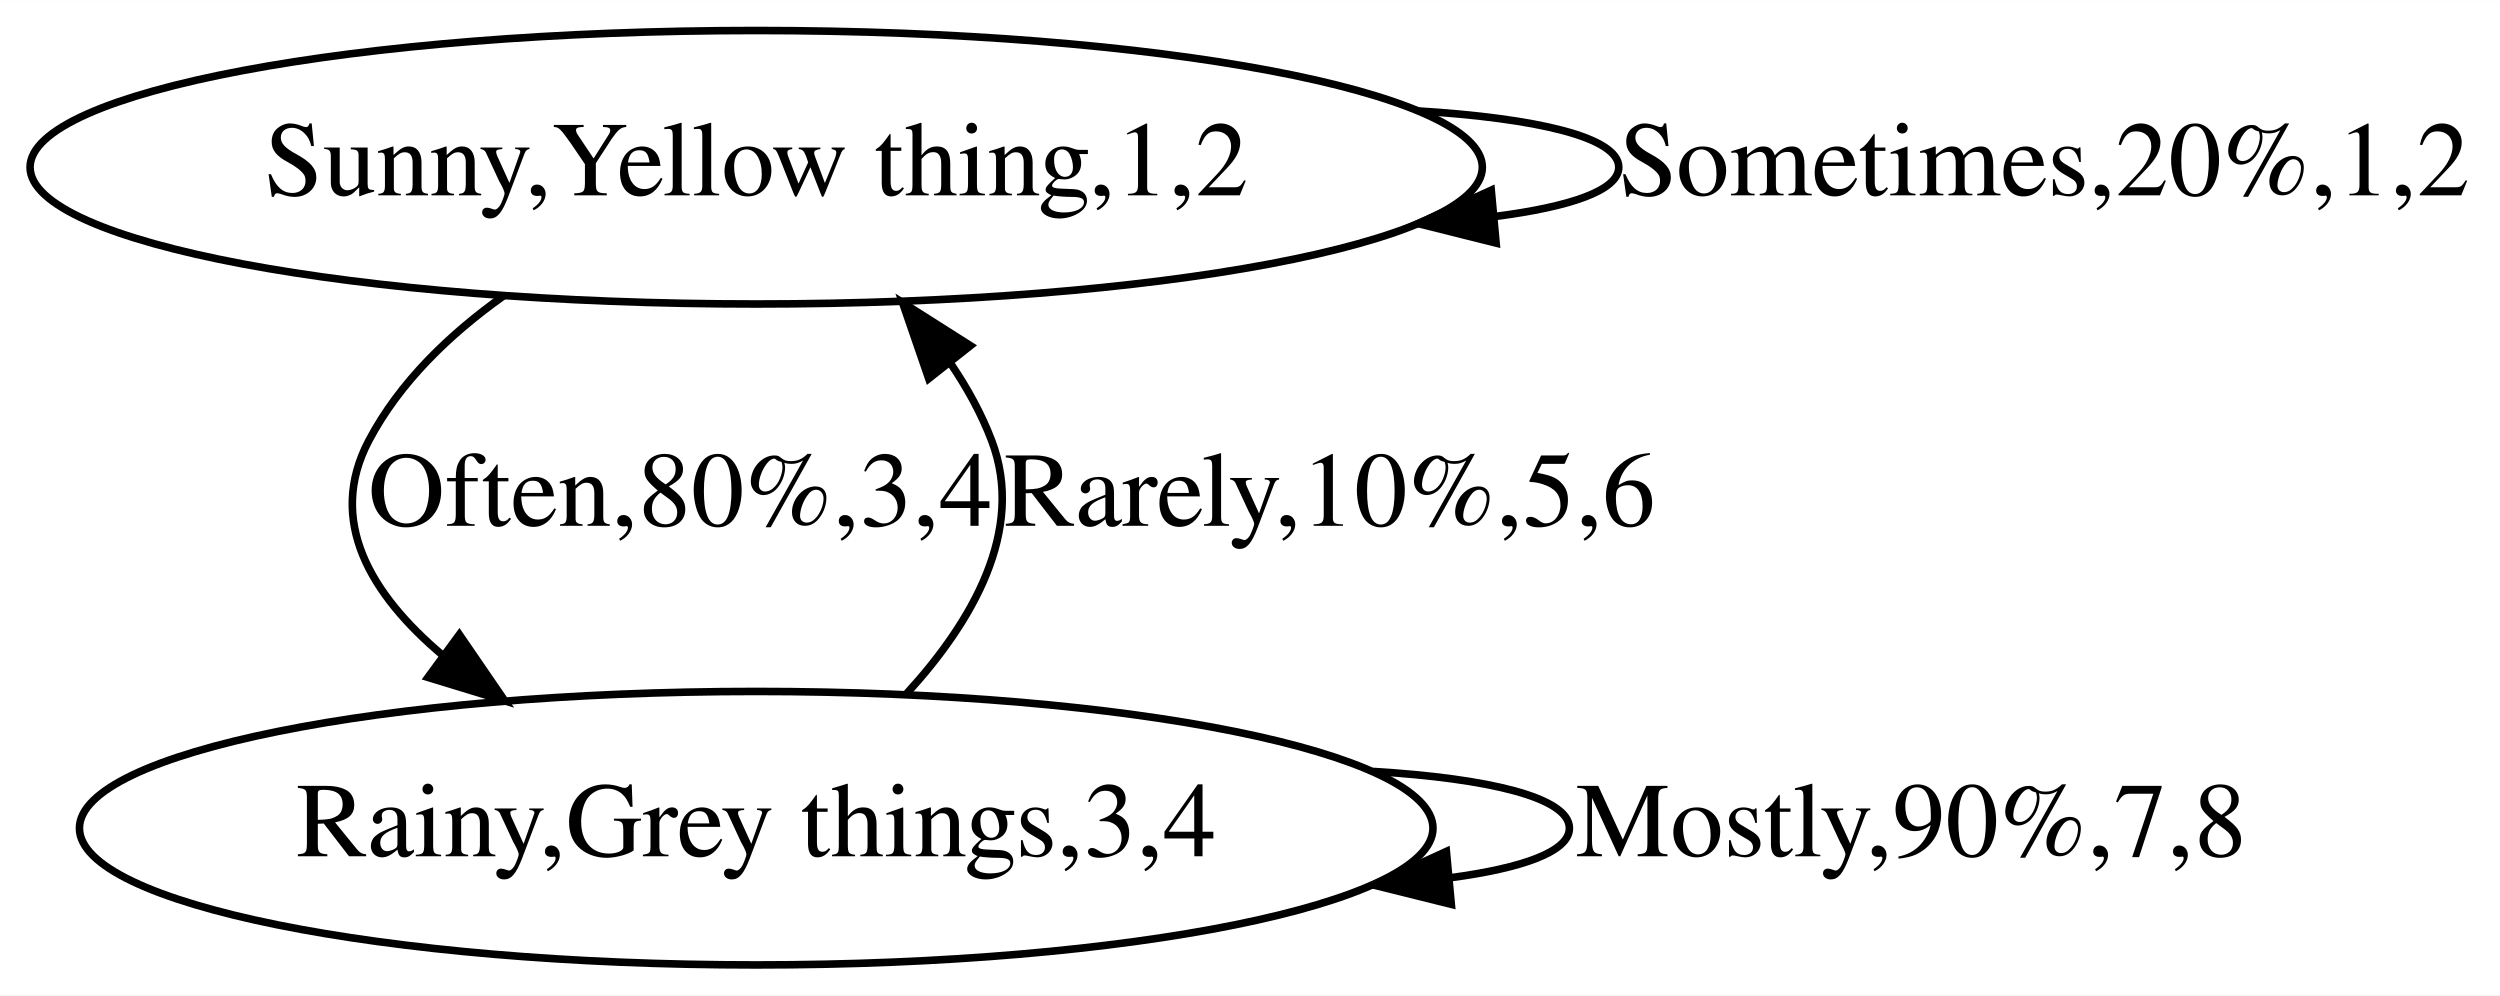
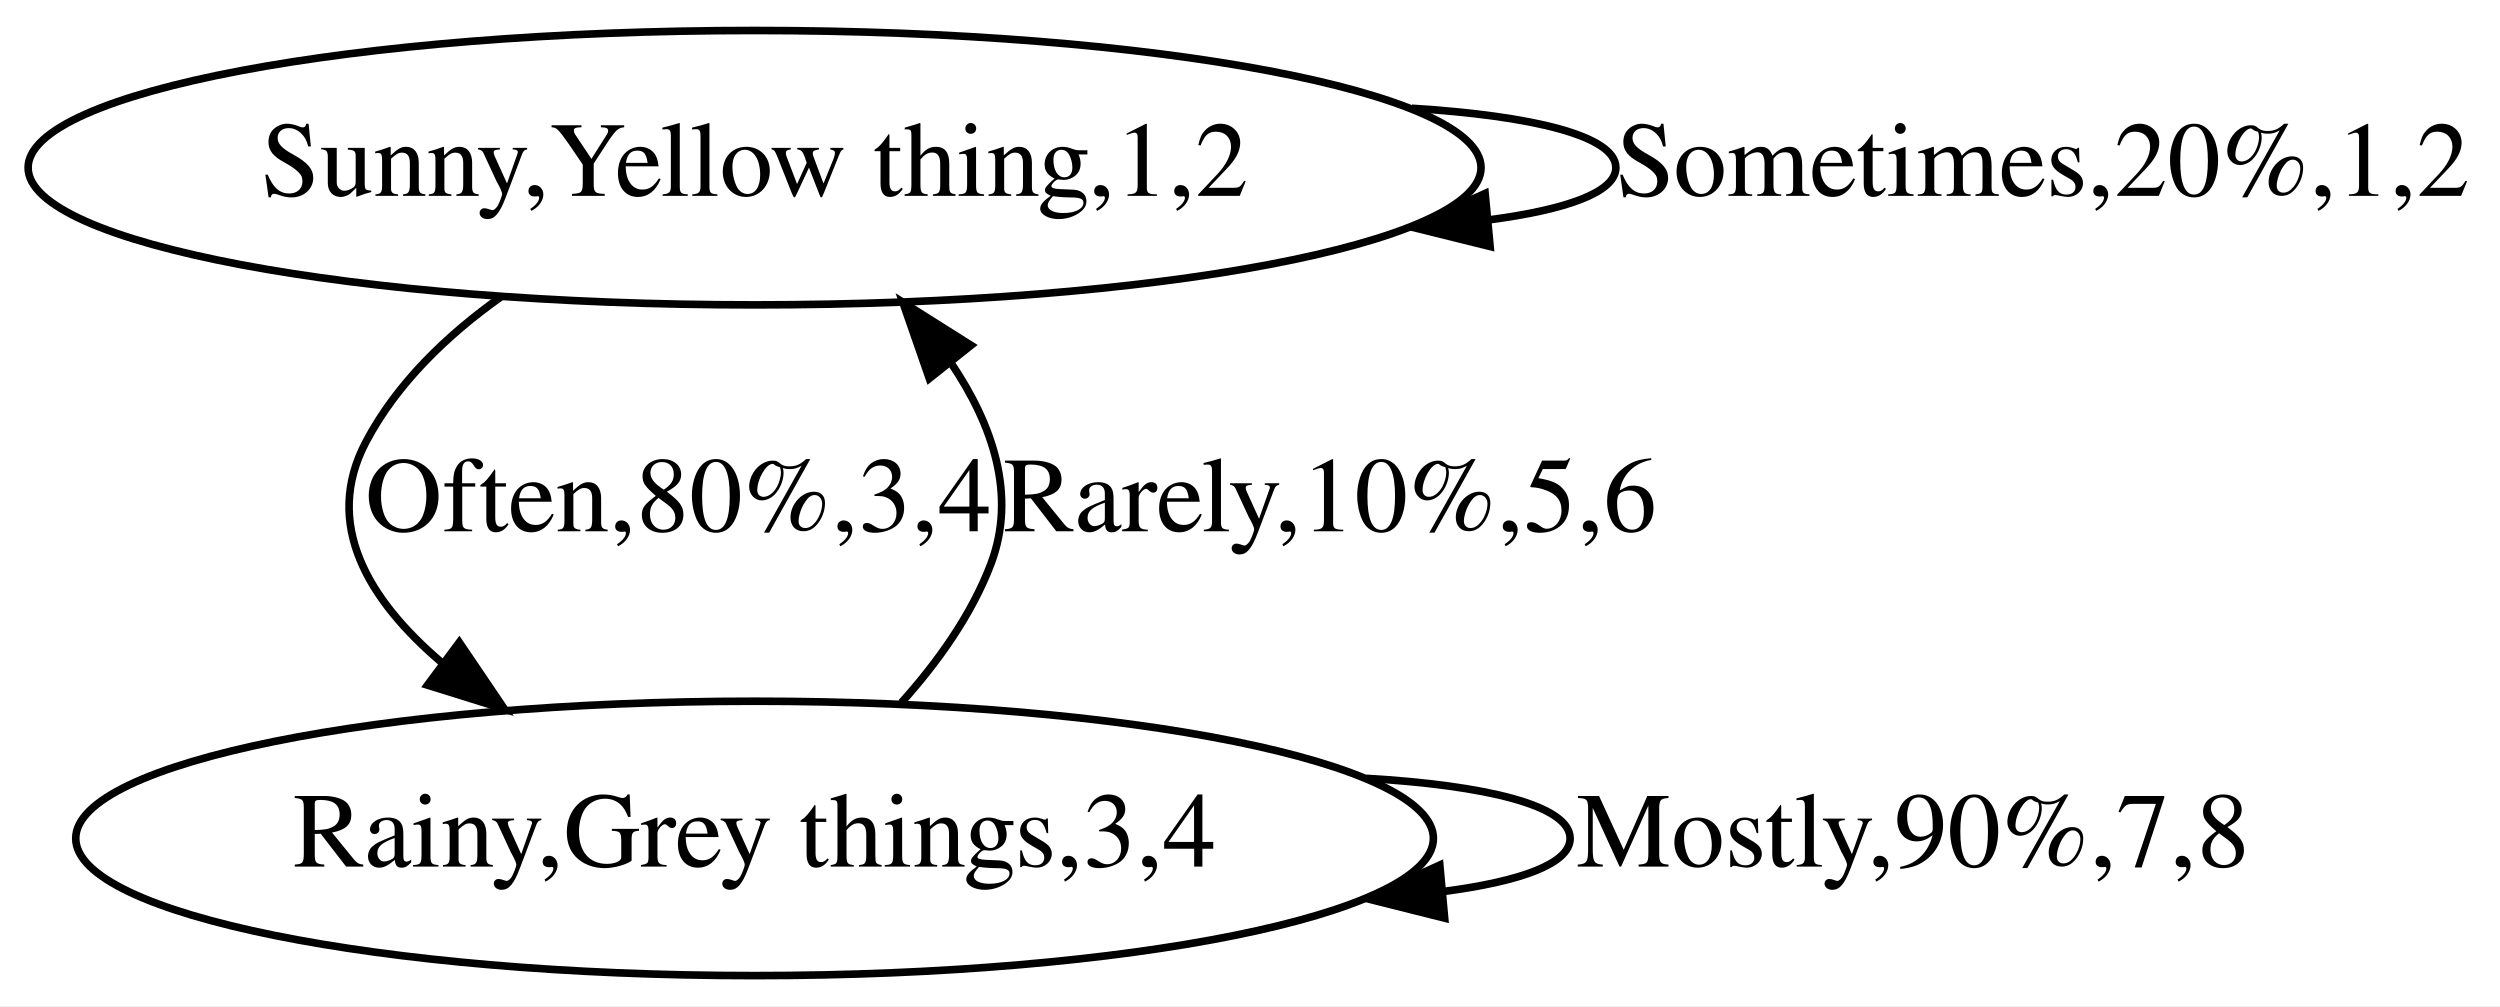
- <svg xmlns="http://www.w3.org/2000/svg" width="329pt" height="131pt" viewBox="0.00 0.00 329.08 131.00">
-   <g id="graph0" class="graph" transform="scale(1 1) rotate(0) translate(4 127)">
-     <polygon fill="white" stroke="none" points="-4,4 -4,-127 325.083,-127 325.083,4 -4,4" />
+ <svg xmlns="http://www.w3.org/2000/svg" width="328pt" height="132pt" viewBox="0.00 0.00 328.00 132.00">
+   <g id="graph0" class="graph" transform="scale(1 1) rotate(0) translate(4 128)">
+     <polygon fill="white" stroke="none" points="-4,4 -4,-128 324,-128 324,4 -4,4" />
    <g id="node1" class="node">
-       <ellipse fill="none" stroke="black" cx="95.541" cy="-105" rx="95.583" ry="18" />
-       <text text-anchor="middle" x="95.541" y="-101.3" font-family="Times,serif" font-size="14.00">Sunny,Yellow thing,1,2</text>
+       <ellipse fill="none" stroke="black" cx="95" cy="-106" rx="95.312" ry="18" />
+       <text text-anchor="middle" x="95" y="-102.3" font-family="Times,serif" font-size="14.00">Sunny,Yellow thing,1,2</text>
    </g>
    <g id="edge1" class="edge">
-       <path fill="none" stroke="black" d="M182.657,-112.413C198.216,-111.45 209.083,-108.979 209.083,-105 209.083,-101.954 202.713,-99.792 192.744,-98.513" />
-       <polygon fill="black" stroke="black" points="192.935,-95.016 182.657,-97.587 192.296,-101.986 192.935,-95.016" />
-       <text text-anchor="middle" x="265.083" y="-101.3" font-family="Times,serif" font-size="14.00">Sometimes,20%,1,2</text>
+       <path fill="none" stroke="black" d="M181.22,-113.797C196.96,-112.81 208,-110.211 208,-106 208,-102.776 201.529,-100.497 191.431,-99.163" />
+       <polygon fill="black" stroke="black" points="191.504,-95.654 181.22,-98.203 190.849,-102.624 191.504,-95.654" />
+       <text text-anchor="middle" x="264" y="-102.3" font-family="Times,serif" font-size="14.00">Sometimes,20%,1,2</text>
    </g>
    <g id="node2" class="node">
-       <ellipse fill="none" stroke="black" cx="95.541" cy="-18" rx="89.084" ry="18" />
-       <text text-anchor="middle" x="95.541" y="-14.3" font-family="Times,serif" font-size="14.00">Rainy,Grey things,3,4</text>
+       <ellipse fill="none" stroke="black" cx="95" cy="-18" rx="89.063" ry="18" />
+       <text text-anchor="middle" x="95" y="-14.3" font-family="Times,serif" font-size="14.00">Rainy,Grey things,3,4</text>
    </g>
    <g id="edge2" class="edge">
-       <path fill="none" stroke="black" d="M62.309,-88.084C55.188,-83.026 48.594,-76.697 44.541,-69 38.98,-58.438 44.813,-48.749 54.257,-40.771" />
-       <polygon fill="black" stroke="black" points="56.465,-43.492 62.457,-34.754 52.324,-37.848 56.465,-43.492" />
-       <text text-anchor="middle" x="85.541" y="-57.8" font-family="Times,serif" font-size="14.00">Often,80%,3,4</text>
+       <path fill="none" stroke="black" d="M61.768,-89.084C54.647,-84.026 48.053,-77.697 44,-70 38.338,-59.247 44.299,-49.317 53.885,-41.131" />
+       <polygon fill="black" stroke="black" points="56.255,-43.731 62.196,-34.958 52.081,-38.111 56.255,-43.731" />
+       <text text-anchor="middle" x="85" y="-58.3" font-family="Times,serif" font-size="14.00">Often,80%,3,4</text>
    </g>
    <g id="edge3" class="edge">
-       <path fill="none" stroke="black" d="M115.349,-35.726C123.899,-45.057 131.032,-57.158 126.542,-69 125.196,-72.548 123.308,-75.968 121.121,-79.187" />
-       <polygon fill="black" stroke="black" points="118.249,-77.176 114.799,-87.193 123.743,-81.514 118.249,-77.176" />
-       <text text-anchor="middle" x="171.042" y="-57.8" font-family="Times,serif" font-size="14.00">Rarely,10%,5,6</text>
+       <path fill="none" stroke="black" d="M114.257,-35.807C119.013,-41.098 123.467,-47.321 126,-54 129.435,-63.06 126.224,-72.307 120.764,-80.394" />
+       <polygon fill="black" stroke="black" points="117.926,-78.34 114.444,-88.346 123.406,-82.695 117.926,-78.34" />
+       <text text-anchor="middle" x="170.5" y="-58.3" font-family="Times,serif" font-size="14.00">Rarely,10%,5,6</text>
    </g>
    <g id="edge4" class="edge">
-       <path fill="none" stroke="black" d="M176.758,-25.471C191.911,-24.551 202.584,-22.061 202.584,-18 202.584,-14.923 196.455,-12.748 186.891,-11.474" />
-       <polygon fill="black" stroke="black" points="187.039,-7.973 176.758,-10.529 186.39,-14.943 187.039,-7.973" />
-       <text text-anchor="middle" x="247.584" y="-14.3" font-family="Times,serif" font-size="14.00">Mostly,90%,7,8</text>
+       <path fill="none" stroke="black" d="M175.261,-25.883C190.897,-24.968 202,-22.34 202,-18 202,-14.677 195.491,-12.358 185.423,-11.043" />
+       <polygon fill="black" stroke="black" points="185.537,-7.539 175.261,-10.117 184.902,-14.51 185.537,-7.539" />
+       <text text-anchor="middle" x="247" y="-14.3" font-family="Times,serif" font-size="14.00">Mostly,90%,7,8</text>
    </g>
  </g>
</svg>
